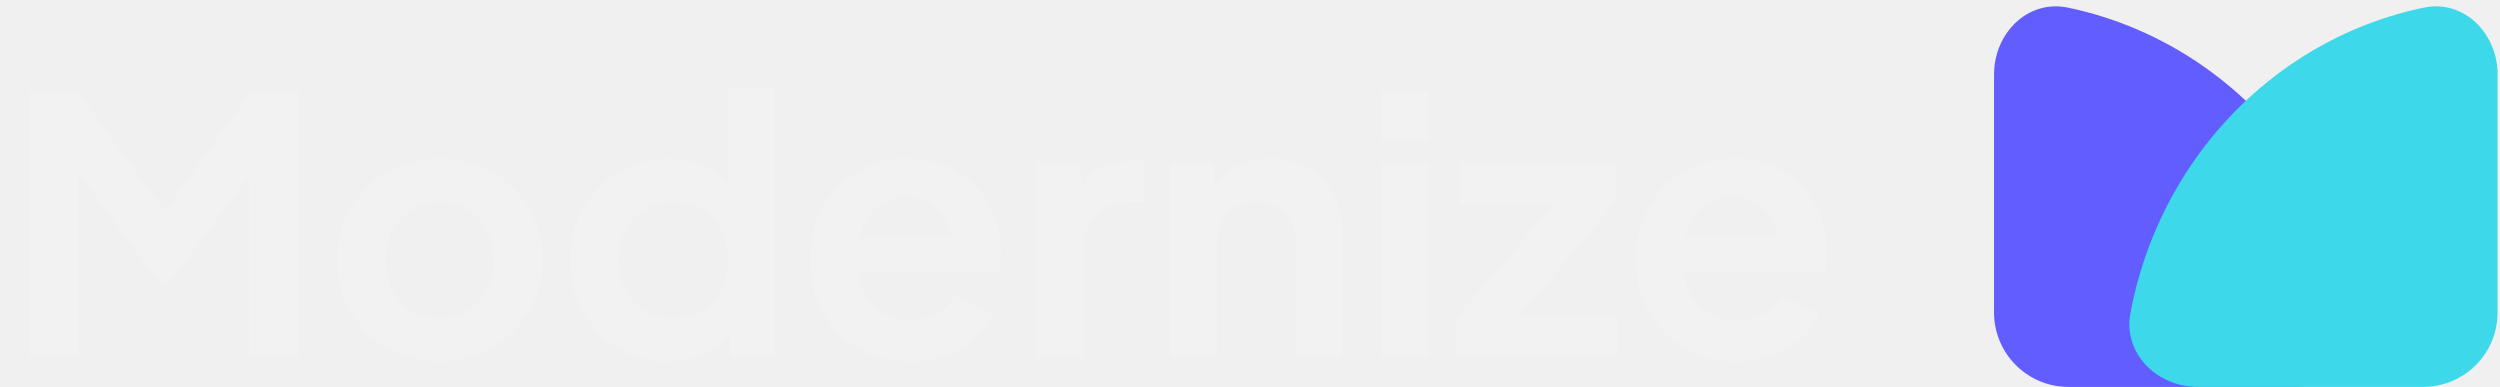
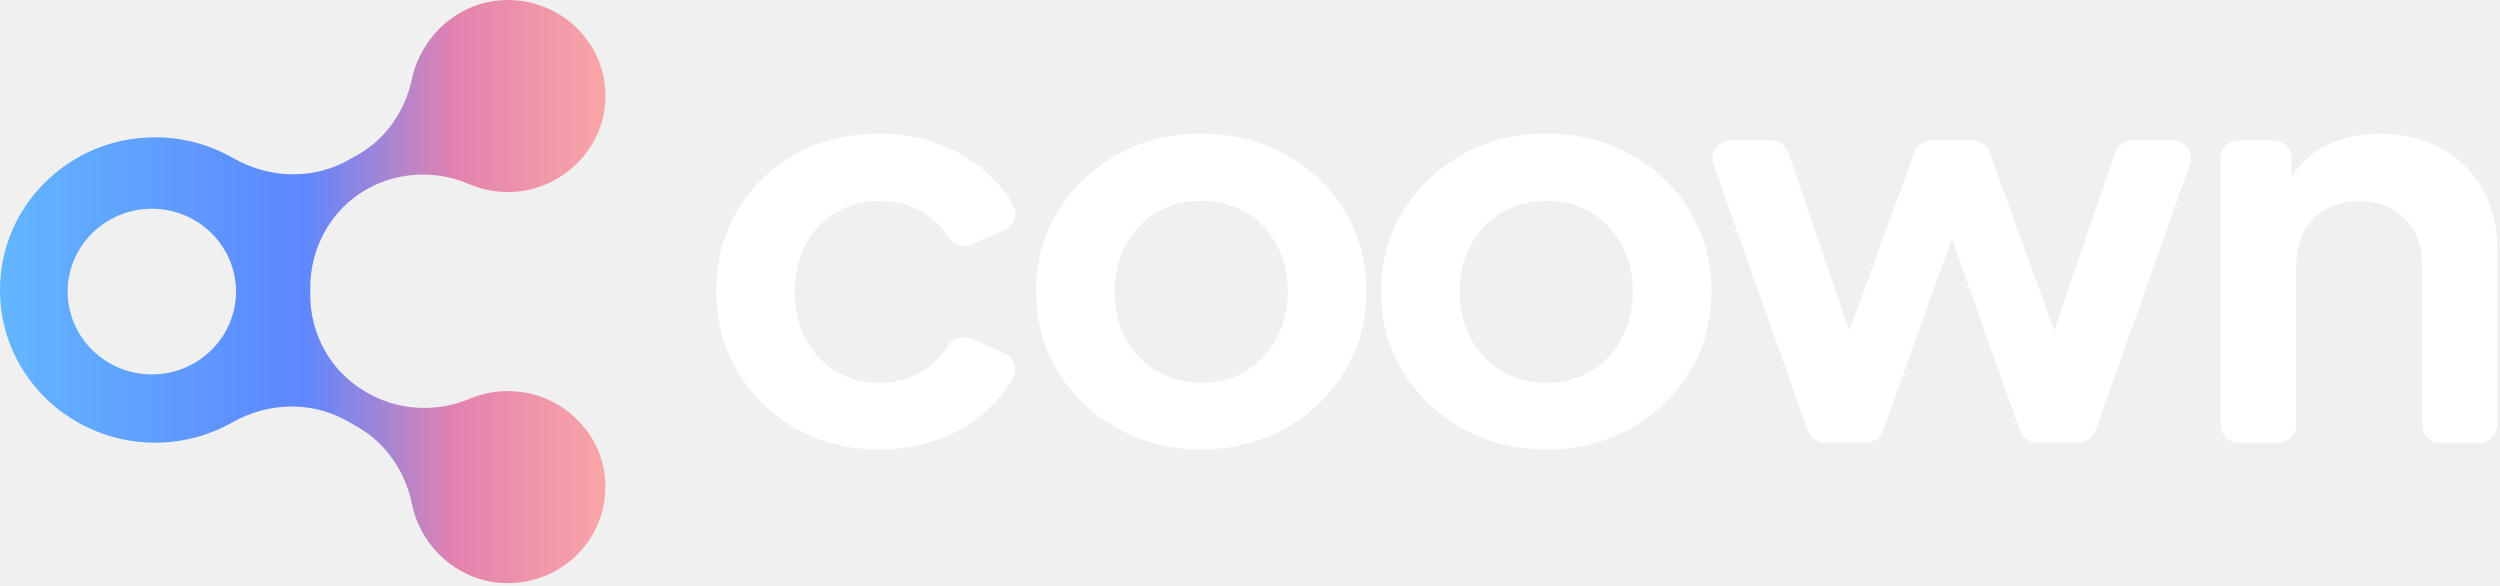
- <svg xmlns="http://www.w3.org/2000/svg" width="168" height="26" viewBox="0 0 168 26" fill="none">
-   <path d="M2.027 24V6.12H5.147L11.843 15.216H10.355L16.907 6.12H20.027V24H16.739V9.84L18.011 10.152L11.219 19.2H10.835L4.211 10.152L5.291 9.84V24H2.027ZM29.569 24.288C28.289 24.288 27.121 23.992 26.065 23.4C25.025 22.808 24.193 22 23.569 20.976C22.961 19.952 22.657 18.784 22.657 17.472C22.657 16.16 22.961 14.992 23.569 13.968C24.193 12.944 25.025 12.136 26.065 11.544C27.105 10.952 28.273 10.656 29.569 10.656C30.849 10.656 32.009 10.952 33.049 11.544C34.089 12.136 34.913 12.944 35.521 13.968C36.145 14.976 36.457 16.144 36.457 17.472C36.457 18.784 36.145 19.952 35.521 20.976C34.897 22 34.065 22.808 33.025 23.4C31.985 23.992 30.833 24.288 29.569 24.288ZM29.569 21.408C30.273 21.408 30.889 21.24 31.417 20.904C31.961 20.568 32.385 20.104 32.689 19.512C33.009 18.904 33.169 18.224 33.169 17.472C33.169 16.704 33.009 16.032 32.689 15.456C32.385 14.864 31.961 14.4 31.417 14.064C30.889 13.712 30.273 13.536 29.569 13.536C28.849 13.536 28.217 13.712 27.673 14.064C27.129 14.4 26.697 14.864 26.377 15.456C26.073 16.032 25.921 16.704 25.921 17.472C25.921 18.224 26.073 18.904 26.377 19.512C26.697 20.104 27.129 20.568 27.673 20.904C28.217 21.24 28.849 21.408 29.569 21.408ZM44.913 24.288C43.649 24.288 42.521 23.992 41.529 23.4C40.537 22.792 39.753 21.968 39.177 20.928C38.601 19.888 38.313 18.736 38.313 17.472C38.313 16.192 38.601 15.04 39.177 14.016C39.753 12.992 40.537 12.176 41.529 11.568C42.537 10.96 43.657 10.656 44.889 10.656C45.881 10.656 46.761 10.856 47.529 11.256C48.313 11.64 48.929 12.184 49.377 12.888L48.897 13.536V5.832H52.041V24H49.065V21.48L49.401 22.104C48.953 22.808 48.329 23.352 47.529 23.736C46.729 24.104 45.857 24.288 44.913 24.288ZM45.249 21.408C45.969 21.408 46.601 21.24 47.145 20.904C47.689 20.568 48.113 20.104 48.417 19.512C48.737 18.92 48.897 18.24 48.897 17.472C48.897 16.72 48.737 16.048 48.417 15.456C48.113 14.848 47.689 14.376 47.145 14.04C46.601 13.704 45.969 13.536 45.249 13.536C44.545 13.536 43.913 13.712 43.353 14.064C42.793 14.4 42.353 14.864 42.033 15.456C41.729 16.032 41.577 16.704 41.577 17.472C41.577 18.24 41.729 18.92 42.033 19.512C42.353 20.104 42.793 20.568 43.353 20.904C43.913 21.24 44.545 21.408 45.249 21.408ZM61.158 24.288C59.814 24.288 58.638 23.984 57.63 23.376C56.622 22.768 55.838 21.944 55.278 20.904C54.718 19.864 54.438 18.712 54.438 17.448C54.438 16.136 54.718 14.976 55.278 13.968C55.854 12.944 56.63 12.136 57.606 11.544C58.598 10.952 59.702 10.656 60.918 10.656C61.942 10.656 62.838 10.824 63.606 11.16C64.39 11.496 65.054 11.96 65.598 12.552C66.142 13.144 66.558 13.824 66.846 14.592C67.134 15.344 67.278 16.16 67.278 17.04C67.278 17.264 67.262 17.496 67.23 17.736C67.214 17.976 67.174 18.184 67.11 18.36H57.03V15.96H65.334L63.846 17.088C63.99 16.352 63.95 15.696 63.726 15.12C63.518 14.544 63.166 14.088 62.67 13.752C62.19 13.416 61.606 13.248 60.918 13.248C60.262 13.248 59.678 13.416 59.166 13.752C58.654 14.072 58.262 14.552 57.99 15.192C57.734 15.816 57.638 16.576 57.702 17.472C57.638 18.272 57.742 18.984 58.014 19.608C58.302 20.216 58.718 20.688 59.262 21.024C59.822 21.36 60.462 21.528 61.182 21.528C61.902 21.528 62.51 21.376 63.006 21.072C63.518 20.768 63.918 20.36 64.206 19.848L66.75 21.096C66.494 21.72 66.094 22.272 65.55 22.752C65.006 23.232 64.358 23.608 63.606 23.88C62.87 24.152 62.054 24.288 61.158 24.288ZM69.661 24V10.944H72.613V13.848L72.373 13.416C72.677 12.44 73.149 11.76 73.789 11.376C74.445 10.992 75.229 10.8 76.141 10.8H76.909V13.584H75.781C74.885 13.584 74.165 13.864 73.621 14.424C73.077 14.968 72.805 15.736 72.805 16.728V24H69.661ZM78.638 24V10.944H81.59V13.512L81.35 13.056C81.654 12.272 82.15 11.68 82.838 11.28C83.542 10.864 84.358 10.656 85.286 10.656C86.246 10.656 87.094 10.864 87.83 11.28C88.582 11.696 89.166 12.28 89.582 13.032C89.998 13.768 90.206 14.624 90.206 15.6V24H87.062V16.344C87.062 15.768 86.95 15.272 86.726 14.856C86.502 14.44 86.19 14.12 85.79 13.896C85.406 13.656 84.95 13.536 84.422 13.536C83.91 13.536 83.454 13.656 83.054 13.896C82.654 14.12 82.342 14.44 82.118 14.856C81.894 15.272 81.782 15.768 81.782 16.344V24H78.638ZM92.864 24V10.944H96.008V24H92.864ZM92.864 9.48V6.12H96.008V9.48H92.864ZM97.783 24V21.456L105.367 12.672L105.847 13.752H98.119V10.944H108.631V13.512L101.191 22.296L100.711 21.216H108.679V24H97.783ZM116.658 24.288C115.314 24.288 114.138 23.984 113.13 23.376C112.122 22.768 111.338 21.944 110.778 20.904C110.218 19.864 109.938 18.712 109.938 17.448C109.938 16.136 110.218 14.976 110.778 13.968C111.354 12.944 112.13 12.136 113.106 11.544C114.098 10.952 115.202 10.656 116.418 10.656C117.442 10.656 118.338 10.824 119.106 11.16C119.89 11.496 120.554 11.96 121.098 12.552C121.642 13.144 122.058 13.824 122.346 14.592C122.634 15.344 122.778 16.16 122.778 17.04C122.778 17.264 122.762 17.496 122.73 17.736C122.714 17.976 122.674 18.184 122.61 18.36H112.53V15.96H120.834L119.346 17.088C119.49 16.352 119.45 15.696 119.226 15.12C119.018 14.544 118.666 14.088 118.17 13.752C117.69 13.416 117.106 13.248 116.418 13.248C115.762 13.248 115.178 13.416 114.666 13.752C114.154 14.072 113.762 14.552 113.49 15.192C113.234 15.816 113.138 16.576 113.202 17.472C113.138 18.272 113.242 18.984 113.514 19.608C113.802 20.216 114.218 20.688 114.762 21.024C115.322 21.36 115.962 21.528 116.682 21.528C117.402 21.528 118.01 21.376 118.506 21.072C119.018 20.768 119.418 20.36 119.706 19.848L122.25 21.096C121.994 21.72 121.594 22.272 121.05 22.752C120.506 23.232 119.858 23.608 119.106 23.88C118.37 24.152 117.554 24.288 116.658 24.288Z" fill="#F2F2F2" />
-   <path d="M154.137 26C156.898 26 159.184 23.742 158.673 21.029C158.353 19.327 157.868 17.659 157.223 16.05C155.96 12.896 154.109 10.03 151.774 7.615C149.44 5.201 146.669 3.286 143.619 1.979C142.114 1.334 140.555 0.844 138.965 0.512C136.262 -0.051 134 2.239 134 5V21C134 23.761 136.239 26 139 26H154.137Z" fill="#615DFF" />
-   <path d="M147.701 26C144.94 26 142.654 23.742 143.165 21.029C143.485 19.327 143.97 17.659 144.615 16.05C145.878 12.896 147.73 10.03 150.064 7.615C152.398 5.201 155.169 3.286 158.219 1.979C159.724 1.334 161.283 0.844 162.873 0.512C165.577 -0.051 167.838 2.239 167.838 5V21C167.838 23.761 165.6 26 162.838 26H147.701Z" fill="#3DD9EB" />
+ <svg xmlns="http://www.w3.org/2000/svg" viewBox="0 0 705 165" fill="none">
+   <path d="M143.223 164.456C142.516 164.456 141.798 164.425 141.081 164.374C130.503 163.586 121.195 156.483 117.357 146.278C116.858 144.957 116.473 143.606 116.203 142.276C114.31 132.93 108.787 124.998 101.049 120.525L98.179 118.867C93.394 116.093 87.893 114.629 82.276 114.629C76.66 114.629 70.669 116.175 65.511 119.112C58.917 122.859 51.387 124.834 43.743 124.834C31.324 124.834 19.437 119.604 11.148 110.494C2.744 101.251 -1.115 89.316 0.279 76.87C2.505 56.992 18.802 41.055 39.021 38.967C40.591 38.803 42.182 38.721 43.743 38.721C51.46 38.721 59.052 40.738 65.688 44.545C70.94 47.565 76.837 49.162 82.734 49.162C88.267 49.162 93.686 47.739 98.418 45.047L100.935 43.614C108.787 39.141 114.227 31.464 116.234 22.017C116.525 20.635 116.951 19.253 117.482 17.892C121.496 7.738 130.867 0.747 141.351 0.061C141.975 0.02 142.599 0 143.223 0C151.044 0 158.522 3.296 163.743 9.038C169.027 14.862 171.45 22.375 170.556 30.216C169.12 42.795 158.356 53.051 145.501 54.065C144.742 54.126 143.972 54.157 143.223 54.157C139.406 54.157 135.724 53.399 132.261 51.915C128.101 50.134 123.722 49.223 119.229 49.223C113.644 49.223 108.163 50.666 103.358 53.399C93.467 59.029 87.393 69.756 87.497 81.384V81.773C87.497 82.059 87.497 82.346 87.497 82.632C87.269 94.117 93.28 104.813 103.171 110.535L103.587 110.77C108.413 113.565 113.967 115.038 119.614 115.038C124.034 115.038 128.361 114.168 132.479 112.439C135.88 111.016 139.5 110.289 143.223 110.289C144.658 110.289 146.114 110.402 147.55 110.617C158.865 112.316 168.205 121.211 170.254 132.245C171.752 140.321 169.609 148.499 164.357 154.691C159.105 160.884 151.398 164.446 143.213 164.446L143.223 164.456ZM42.817 58.865C29.733 58.865 19.083 69.347 19.083 82.223C19.083 95.099 29.733 105.581 42.817 105.581C55.901 105.581 66.551 95.099 66.551 82.223C66.551 69.347 55.901 58.865 42.817 58.865Z" fill="url(#paint0_linear_1062_31472)" />
+   <path d="M248.068 126.759C239.24 126.759 231.365 124.798 224.465 120.875C217.565 116.953 212.106 111.633 208.063 104.871C204.021 98.131 202 90.512 202 82.058C202 73.605 203.998 66.009 207.971 59.314C211.943 52.619 217.426 47.344 224.372 43.467C231.318 39.59 239.217 37.674 248.045 37.674C254.294 37.674 260.102 38.756 265.492 40.897C270.882 43.039 275.528 45.992 279.478 49.756C282.033 52.213 284.124 54.918 285.75 57.894C287.167 60.509 286.029 63.755 283.218 64.949L274.018 68.917C271.625 69.954 268.791 69.12 267.444 66.956C265.864 64.386 263.773 62.244 261.194 60.509C257.361 57.939 252.97 56.676 248.022 56.676C243.376 56.676 239.264 57.758 235.663 59.9C232.062 62.041 229.228 65.085 227.183 69.007C225.139 72.929 224.117 77.347 224.117 82.261C224.117 87.175 225.139 91.729 227.183 95.584C229.228 99.461 232.062 102.481 235.663 104.668C239.264 106.854 243.399 107.959 248.022 107.959C253.086 107.959 257.477 106.652 261.194 104.037C263.727 102.256 265.771 100.092 267.374 97.5C268.721 95.313 271.579 94.501 273.972 95.561L283.195 99.596C285.982 100.813 287.121 104.082 285.657 106.674C284.054 109.514 282.01 112.174 279.524 114.609C275.644 118.418 271.021 121.416 265.632 123.558C260.242 125.699 254.364 126.781 248.022 126.781L248.068 126.759Z" fill="#FFFFFF" />
+   <path d="M338.74 126.759C330.237 126.759 322.431 124.82 315.392 120.966C308.33 117.088 302.708 111.814 298.503 105.119C294.298 98.424 292.207 90.805 292.207 82.216C292.207 73.628 294.298 66.009 298.503 59.314C302.708 52.619 308.307 47.344 315.299 43.467C322.292 39.59 330.121 37.674 338.74 37.674C347.359 37.674 355.328 39.612 362.343 43.467C369.336 47.344 374.912 52.596 379.07 59.224C383.206 65.874 385.296 73.515 385.296 82.194C385.296 90.872 383.206 98.401 379.001 105.096C374.796 111.791 369.197 117.066 362.181 120.943C355.165 124.82 347.359 126.736 338.74 126.736V126.759ZM338.74 107.936C343.596 107.936 347.824 106.832 351.425 104.645C355.026 102.459 357.883 99.393 359.997 95.471C362.088 91.549 363.157 87.13 363.157 82.216C363.157 77.302 362.111 72.907 359.997 69.052C357.906 65.175 355.049 62.154 351.425 59.945C347.824 57.758 343.572 56.654 338.74 56.654C333.908 56.654 329.796 57.758 326.125 59.945C322.455 62.132 319.574 65.175 317.483 69.052C315.392 72.929 314.324 77.302 314.324 82.216C314.324 87.13 315.369 91.549 317.483 95.471C319.574 99.393 322.455 102.459 326.125 104.645C329.796 106.832 333.978 107.936 338.74 107.936Z" fill="#FFFFFF" />
+   <path d="M436.039 126.759C427.536 126.759 419.73 124.82 412.691 120.966C405.629 117.088 400.007 111.814 395.802 105.119C391.597 98.424 389.506 90.805 389.506 82.216C389.506 73.628 391.597 66.009 395.802 59.314C400.007 52.619 405.605 47.344 412.621 43.467C419.614 39.59 427.443 37.674 436.062 37.674C444.681 37.674 452.65 39.612 459.666 43.467C466.658 47.344 472.234 52.596 476.392 59.224C480.551 65.874 482.618 73.515 482.618 82.194C482.618 90.872 480.528 98.401 476.323 105.096C472.118 111.791 466.519 117.066 459.526 120.943C452.51 124.82 444.704 126.736 436.085 126.736L436.039 126.759ZM436.039 107.936C440.894 107.936 445.122 106.832 448.723 104.645C452.324 102.459 455.182 99.393 457.296 95.471C459.387 91.549 460.455 87.13 460.455 82.216C460.455 77.302 459.41 72.907 457.296 69.052C455.205 65.175 452.348 62.154 448.723 59.945C445.122 57.758 440.894 56.654 436.039 56.654C431.183 56.654 427.095 57.758 423.424 59.945C419.754 62.132 416.873 65.175 414.782 69.052C412.691 72.929 411.622 77.302 411.622 82.216C411.622 87.13 412.668 91.549 414.782 95.471C416.896 99.393 419.777 102.459 423.424 104.645C427.071 106.832 431.276 107.936 436.039 107.936Z" fill="#FFFFFF" />
+   <path d="M509.799 121.443L483.199 46.334C482.038 43.02 484.57 39.594 488.171 39.594H499.322C501.575 39.594 503.597 40.991 504.317 43.088L525.272 104.356L517.512 104.198L539.861 42.975C540.605 40.946 542.579 39.571 544.81 39.571H556.123C558.354 39.571 560.328 40.946 561.072 42.975L583.258 104.176L575.499 104.334L596.454 43.065C597.174 40.991 599.172 39.571 601.448 39.571H612.6C616.201 39.571 618.733 43.02 617.571 46.311L590.948 121.42C590.228 123.472 588.23 124.869 585.976 124.869H574.569C572.316 124.869 570.341 123.494 569.598 121.42L546.9 57.267H554.009L530.987 121.443C530.243 123.494 528.269 124.869 526.038 124.869H514.771C512.518 124.869 510.543 123.494 509.799 121.42V121.443Z" fill="#FFFFFF" />
+   <path d="M626.17 119.771V44.662C626.17 41.844 628.516 39.567 631.42 39.567H640.945C643.849 39.567 646.196 41.844 646.196 44.662V56.338L644.569 53.363C646.614 48.246 649.982 44.346 654.675 41.686C659.368 39.026 664.827 37.696 671.077 37.696C677.326 37.696 683.273 39.049 688.291 41.776C693.31 44.504 697.212 48.291 700 53.137C702.811 58.006 704.205 63.619 704.205 69.999V119.793C704.205 122.611 701.859 124.888 698.955 124.888H688.291C685.388 124.888 683.041 122.611 683.041 119.793V74.868C683.041 71.103 682.298 67.857 680.788 65.152C679.278 62.425 677.187 60.351 674.492 58.886C671.797 57.42 668.73 56.699 665.269 56.699C661.807 56.699 658.741 57.443 656.069 58.886C653.374 60.351 651.283 62.447 649.773 65.152C648.263 67.88 647.52 71.103 647.52 74.868V119.793C647.52 122.611 645.173 124.888 642.27 124.888H631.444C628.54 124.888 626.193 122.611 626.193 119.793L626.17 119.771Z" fill="#FFFFFF" />
+   <defs>
+     <linearGradient id="paint0_linear_1062_31472" x1="170.737" y1="82.228" x2="0" y2="82.228" gradientUnits="userSpaceOnUse">
+       <stop stop-color="#F9A6A7" />
+       <stop offset="0.248" stop-color="#E382AF" />
+       <stop offset="0.5" stop-color="#5D87FF" />
+       <stop offset="1" stop-color="#62B6FF" />
+     </linearGradient>
+   </defs>
</svg>
